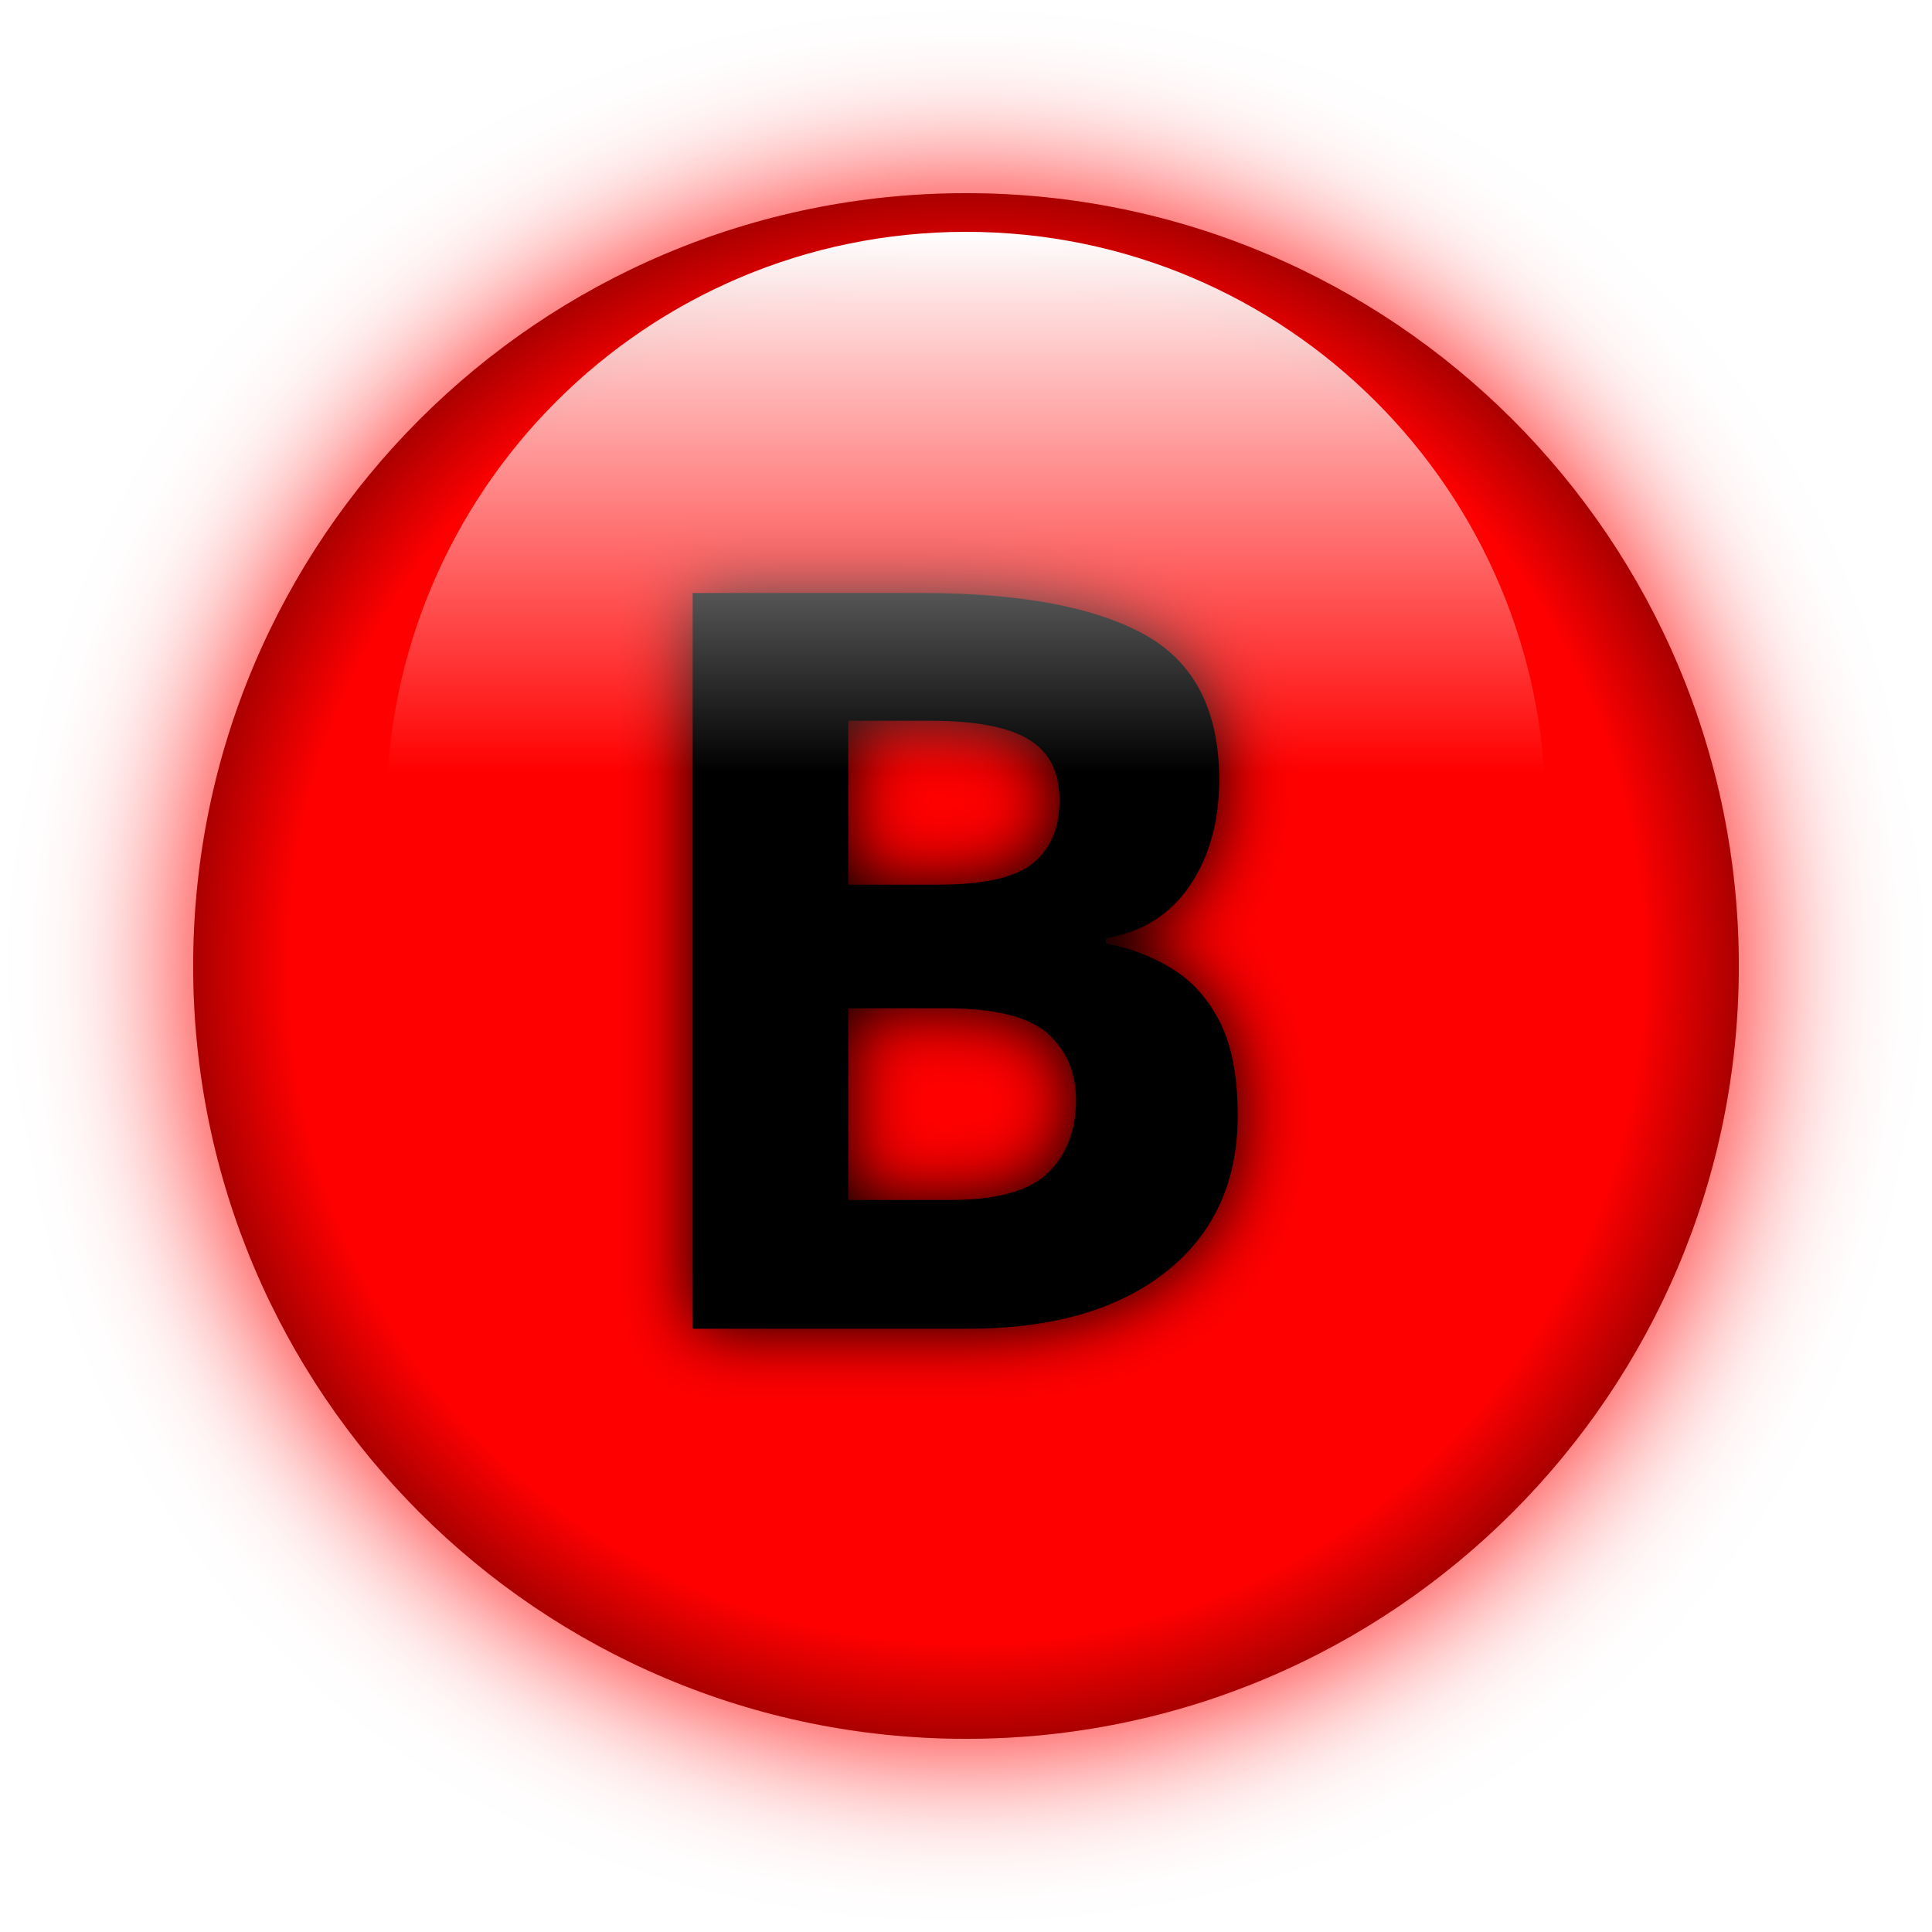
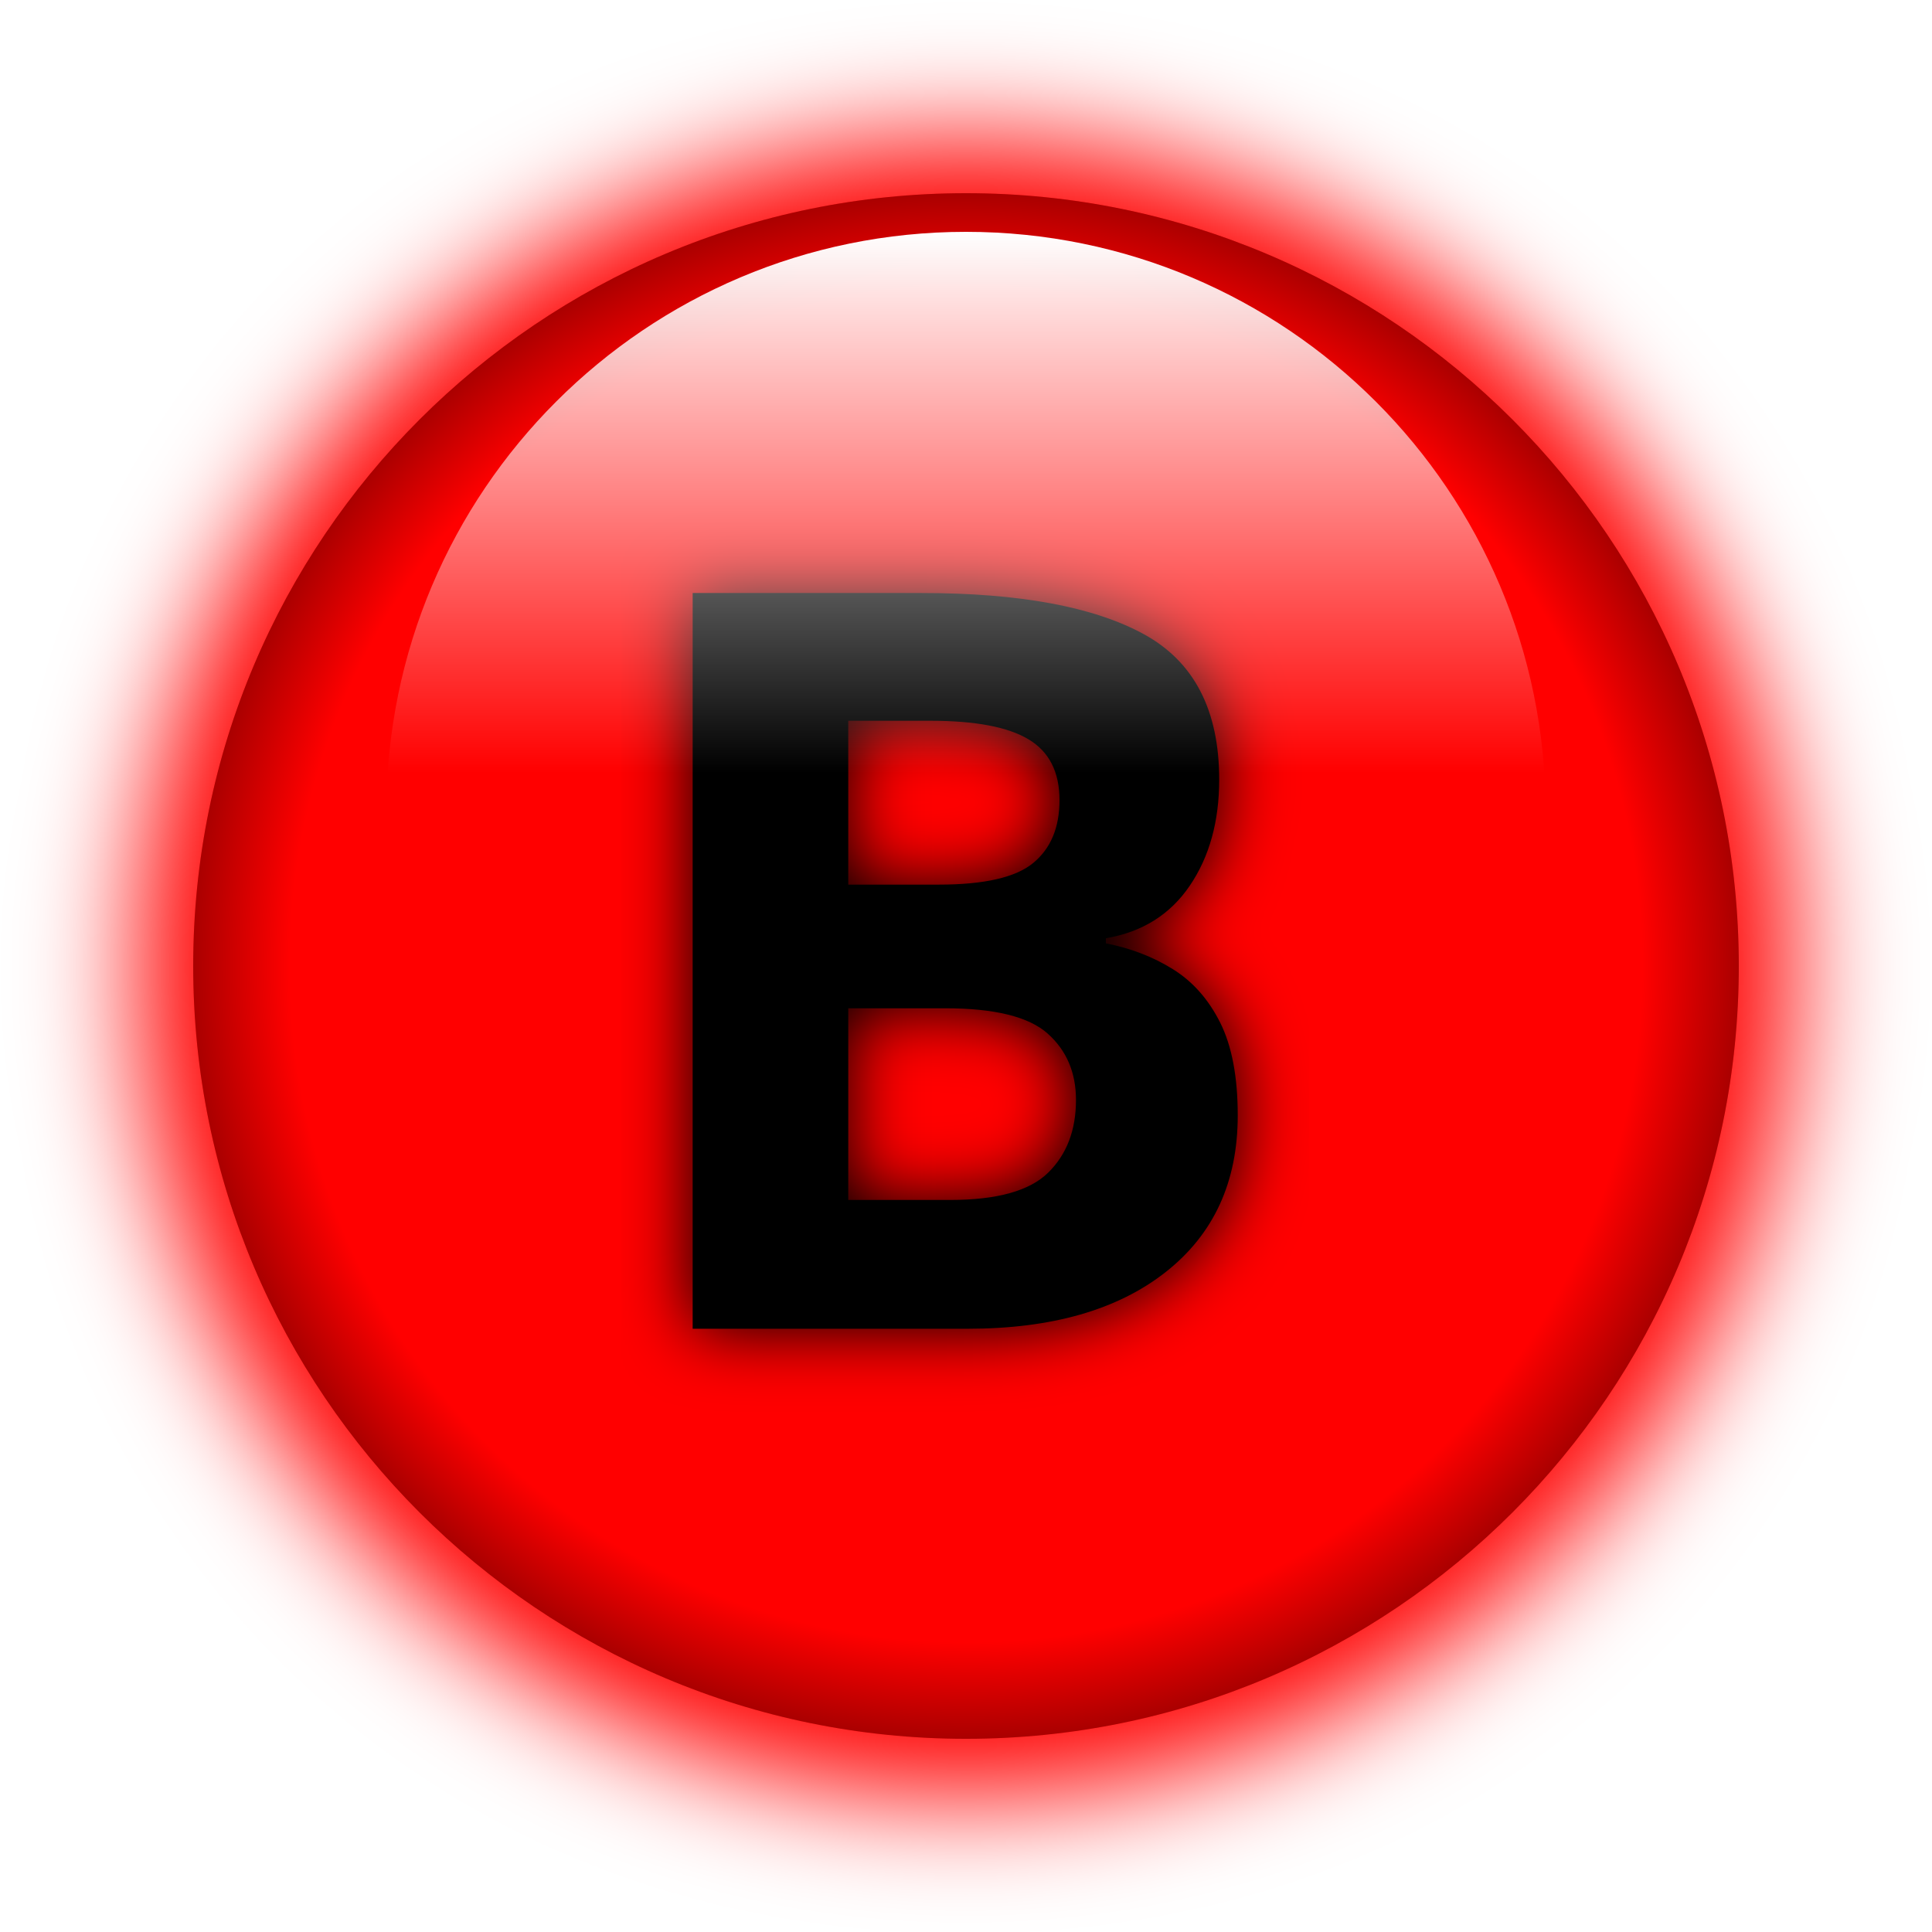
- <svg xmlns="http://www.w3.org/2000/svg" xmlns:xlink="http://www.w3.org/1999/xlink" width="500" height="500" viewBox="0 0 500 500" version="1.1" id="svg8">
+ <svg xmlns="http://www.w3.org/2000/svg" xmlns:xlink="http://www.w3.org/1999/xlink" id="svg8" version="1.1" viewBox="0 0 500 500" height="500" width="500">
  <defs id="defs2">
    <linearGradient id="linearGradient880">
-       <stop style="stop-color:#ffffff;stop-opacity:1;" offset="0" id="stop876" />
-       <stop style="stop-color:#ffffff;stop-opacity:0;" offset="1" id="stop878" />
+       <stop id="stop876" offset="0" style="stop-color:#ffffff;stop-opacity:1;" />
+       <stop id="stop878" offset="1" style="stop-color:#ffffff;stop-opacity:0;" />
    </linearGradient>
    <linearGradient id="fillBlack">
-       <stop style="stop-color:#000000;stop-opacity:0;" offset="0.7" id="stop27" />
-       <stop style="stop-color:#000000;stop-opacity:1;" offset="1" id="stop29" />
+       <stop id="stop27" offset="0.7" style="stop-color:#000000;stop-opacity:0;" />
+       <stop id="stop29" offset="1" style="stop-color:#000000;stop-opacity:1;" />
    </linearGradient>
-     <radialGradient xlink:href="#fillBlack" id="radialGradient864" gradientUnits="userSpaceOnUse" cx="250" cy="250" fx="250" fy="250" r="250" />
-     <linearGradient xlink:href="#linearGradient880" id="linearGradient882" x1="0" y1="60" x2="0" y2="200" gradientUnits="userSpaceOnUse" />
-     <filter style="color-interpolation-filters:sRGB" id="filter903" x="-0.12" width="1.24" y="-0.12" height="1.24">
-       <feGaussianBlur stdDeviation="20" id="feGaussianBlur905" />
+     <radialGradient r="250" fy="250" fx="250" cy="250" cx="250" gradientUnits="userSpaceOnUse" id="radialGradient864" xlink:href="#fillBlack" />
+     <linearGradient gradientUnits="userSpaceOnUse" y2="200" x2="0" y1="60" x1="0" id="linearGradient882" xlink:href="#linearGradient880" />
+     <filter height="1.168" y="-0.084" width="1.168" x="-0.084" id="filter903" style="color-interpolation-filters:sRGB">
+       <feGaussianBlur id="feGaussianBlur905" stdDeviation="14" />
    </filter>
-     <filter style="color-interpolation-filters:sRGB" id="filter1021" x="-0.13" width="1.26" y="-0.111" height="1.223">
-       <feGaussianBlur stdDeviation="8.994" id="feGaussianBlur1023" />
+     <filter height="1.223" y="-0.111" width="1.26" x="-0.13" id="filter1021" style="color-interpolation-filters:sRGB">
+       <feGaussianBlur id="feGaussianBlur1023" stdDeviation="8.994" />
    </filter>
  </defs>
  <g id="layer1">
-     <circle r="200" cy="250" cx="250" id="path10-7" style="display:inline;fill:#ff0000;stroke-width:1.31;stroke-linejoin:round;filter:url(#filter903)" />
-     <circle style="display:inline;fill:#ff0000;stroke-width:1.31;stroke-linejoin:round" id="path10" cx="250" cy="250" r="200" />
-     <circle cy="250" cx="250" id="path10-0" style="fill:url(#radialGradient864);fill-opacity:1;stroke-width:1.31;stroke-linejoin:round" r="200" />
+     <circle transform="matrix(1.069798,0,0,1.072333,-17.5447,-17.58626)" style="display:inline;fill:#ff0000;stroke-width:1.31;stroke-linejoin:round;filter:url(#filter903)" id="path10-7" cx="250" cy="250" r="200" />
+     <circle r="200" cy="250" cx="250" id="path10" style="display:inline;fill:#ff0000;stroke-width:1.31;stroke-linejoin:round" />
+     <circle r="200" style="fill:url(#radialGradient864);fill-opacity:1;stroke-width:1.31;stroke-linejoin:round" id="path10-0" cx="250" cy="250" />
  </g>
  <g id="layer2">
-     <text xml:space="preserve" style="font-style:normal;font-variant:normal;font-weight:bold;font-stretch:normal;font-size:266.667px;line-height:1.25;font-family:sans-serif;-inkscape-font-specification:'sans-serif, Bold';font-variant-ligatures:normal;font-variant-caps:normal;font-variant-numeric:normal;font-variant-east-asian:normal;letter-spacing:0px;word-spacing:0px;fill:#000000;fill-opacity:1;stroke:none;filter:url(#filter1021)" x="155.26" y="343.88" id="text932-4-7">
-       <tspan id="tspan930-5-2" x="155.26" y="343.88">B</tspan>
+     <text id="text932-4-7" y="343.88" x="155.26" style="font-style:normal;font-variant:normal;font-weight:bold;font-stretch:normal;font-size:266.667px;line-height:1.25;font-family:sans-serif;-inkscape-font-specification:'sans-serif, Bold';font-variant-ligatures:normal;font-variant-caps:normal;font-variant-numeric:normal;font-variant-east-asian:normal;letter-spacing:0px;word-spacing:0px;fill:#000000;fill-opacity:1;stroke:none;filter:url(#filter1021)" xml:space="preserve">
+       <tspan y="343.88" x="155.26" id="tspan930-5-2">B</tspan>
    </text>
-     <text id="text932-4-7-2" y="343.88" x="155.26" style="font-style:normal;font-variant:normal;font-weight:bold;font-stretch:normal;font-size:266.667px;line-height:1.25;font-family:sans-serif;-inkscape-font-specification:'sans-serif, Bold';font-variant-ligatures:normal;font-variant-caps:normal;font-variant-numeric:normal;font-variant-east-asian:normal;letter-spacing:0px;word-spacing:0px;fill:#000000;fill-opacity:1;stroke:none" xml:space="preserve">
-       <tspan y="343.88" x="155.26" id="tspan930-5-2-3">B</tspan>
+     <text xml:space="preserve" style="font-style:normal;font-variant:normal;font-weight:bold;font-stretch:normal;font-size:266.667px;line-height:1.25;font-family:sans-serif;-inkscape-font-specification:'sans-serif, Bold';font-variant-ligatures:normal;font-variant-caps:normal;font-variant-numeric:normal;font-variant-east-asian:normal;letter-spacing:0px;word-spacing:0px;fill:#000000;fill-opacity:1;stroke:none" x="155.26" y="343.88" id="text932-4-7-2">
+       <tspan id="tspan930-5-2-3" x="155.26" y="343.88">B</tspan>
    </text>
  </g>
  <g id="layer3">
-     <circle style="fill:url(#linearGradient882);fill-opacity:1;stroke-width:1.099;stroke-linejoin:round" id="path866" cx="250" cy="210" r="150" />
+     <circle r="150" cy="210" cx="250" id="path866" style="fill:url(#linearGradient882);fill-opacity:1;stroke-width:1.099;stroke-linejoin:round" />
  </g>
</svg>
